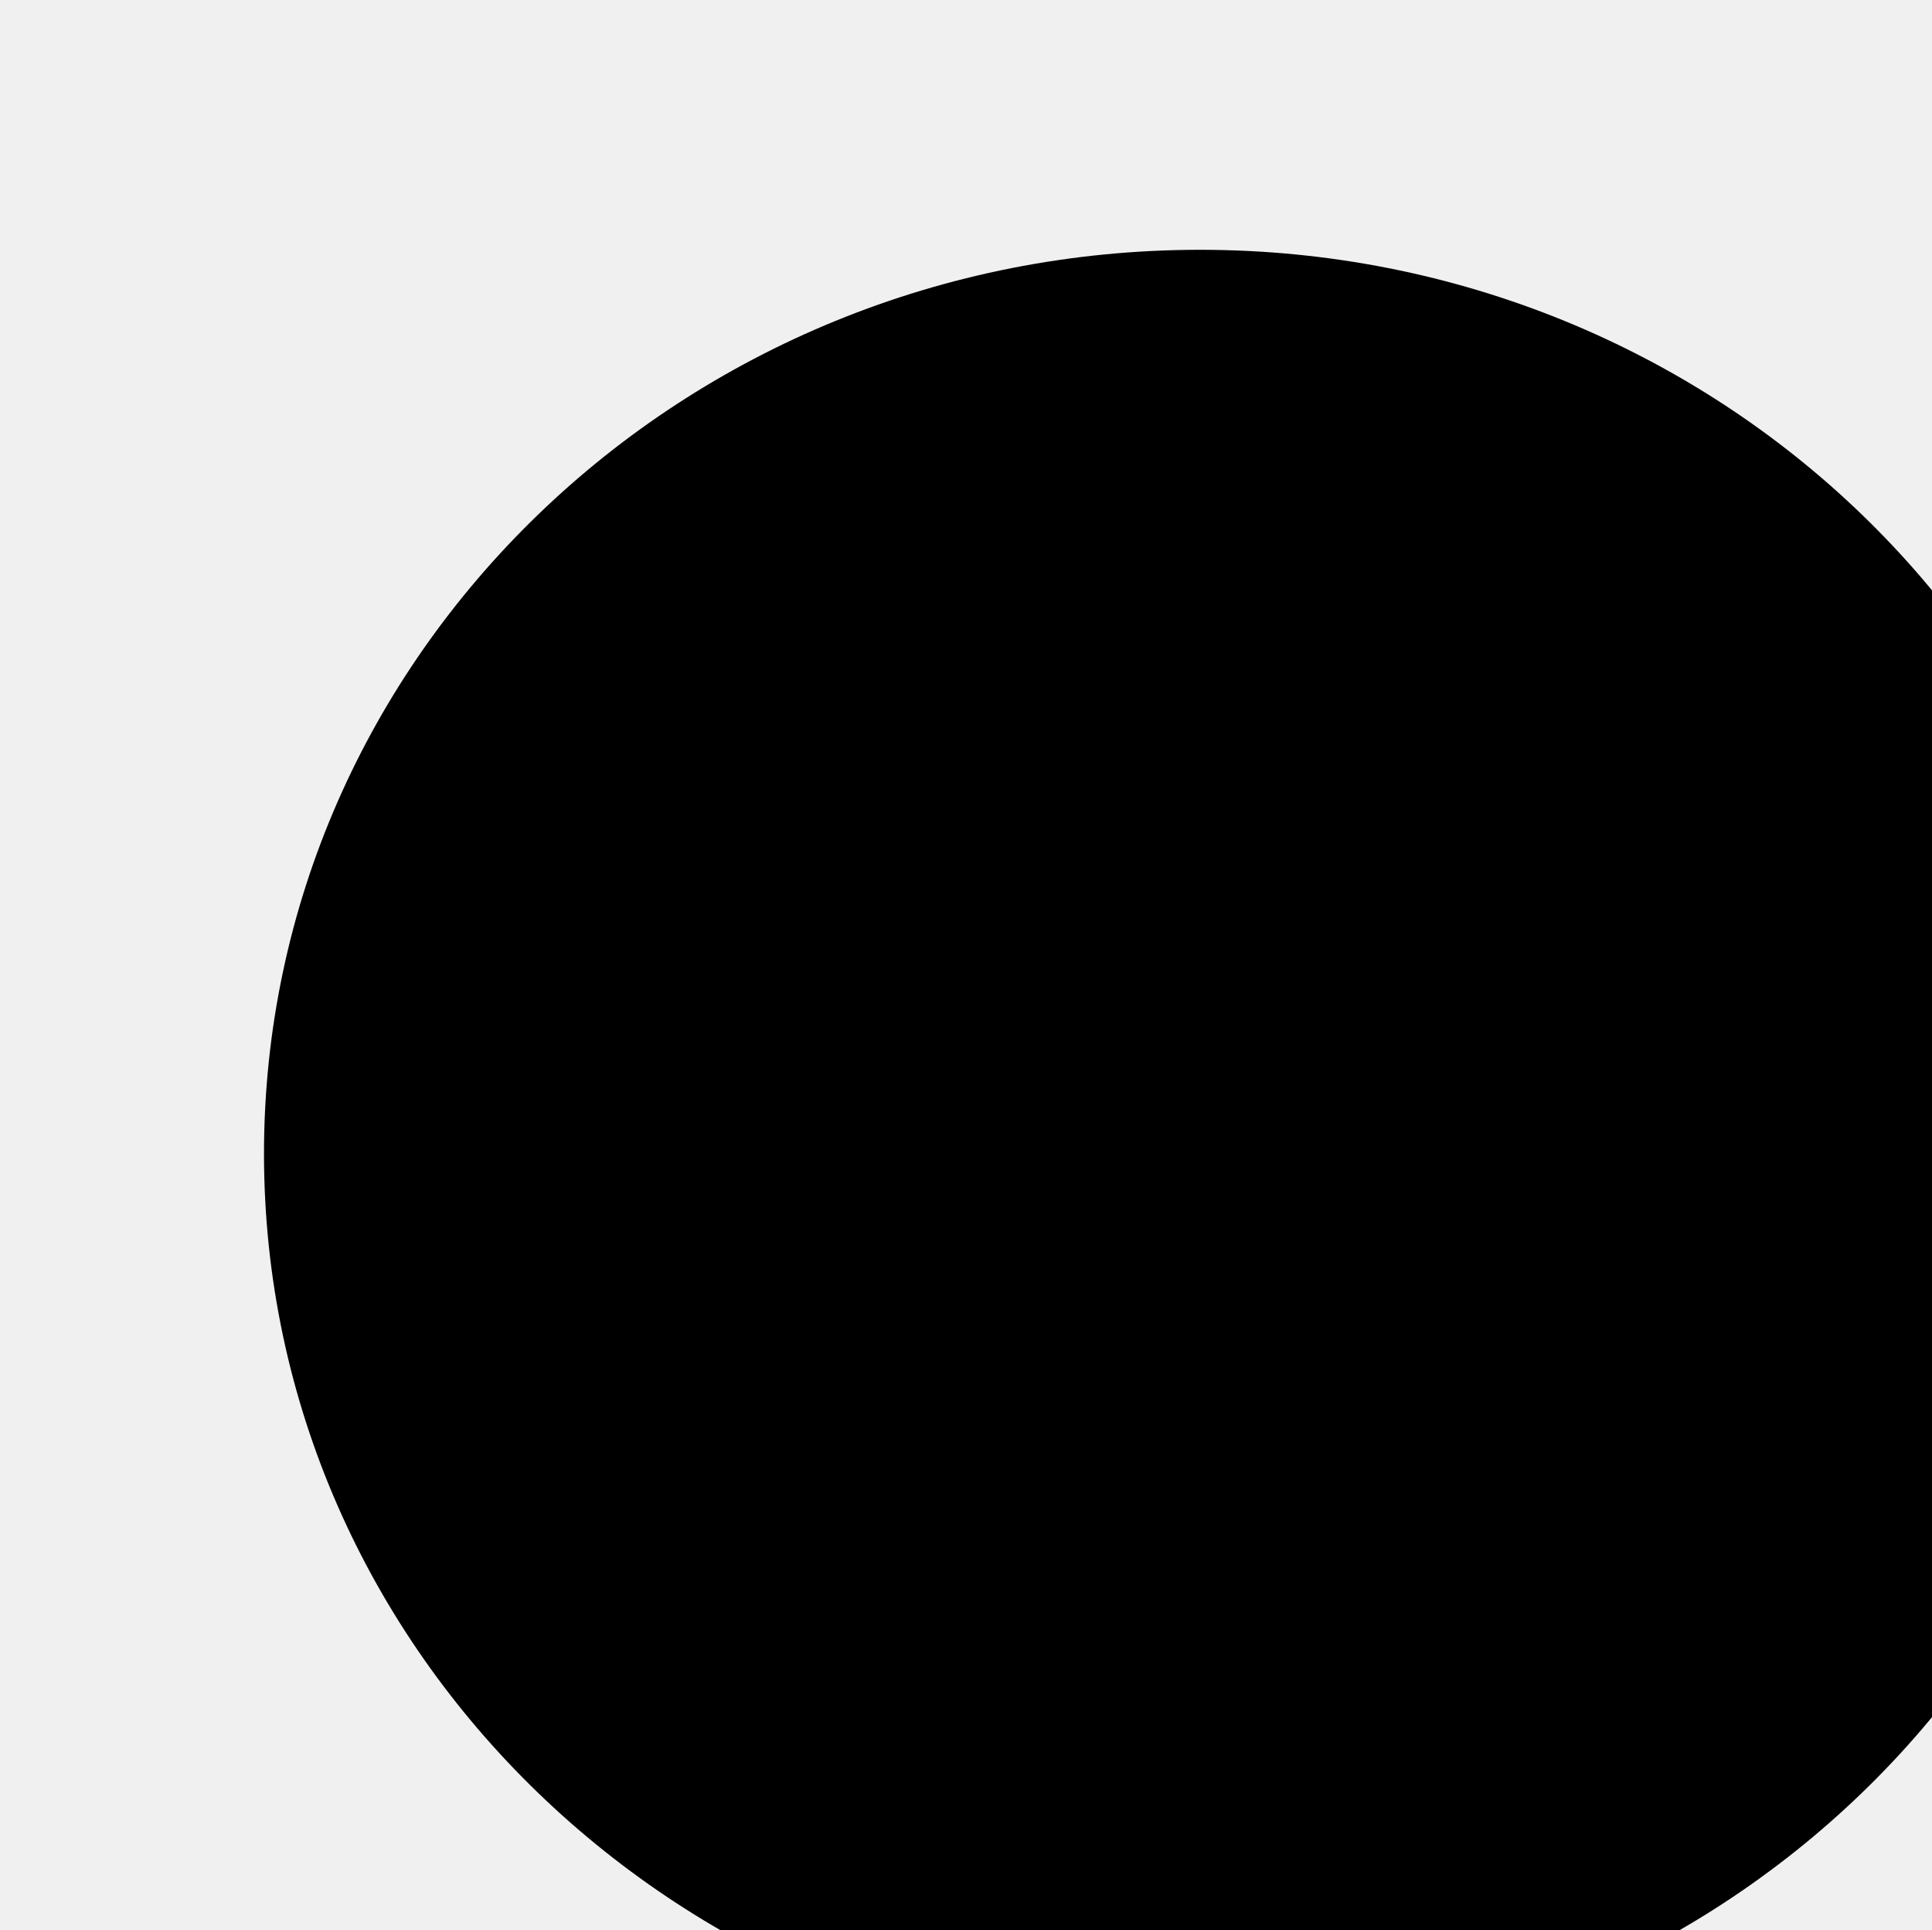
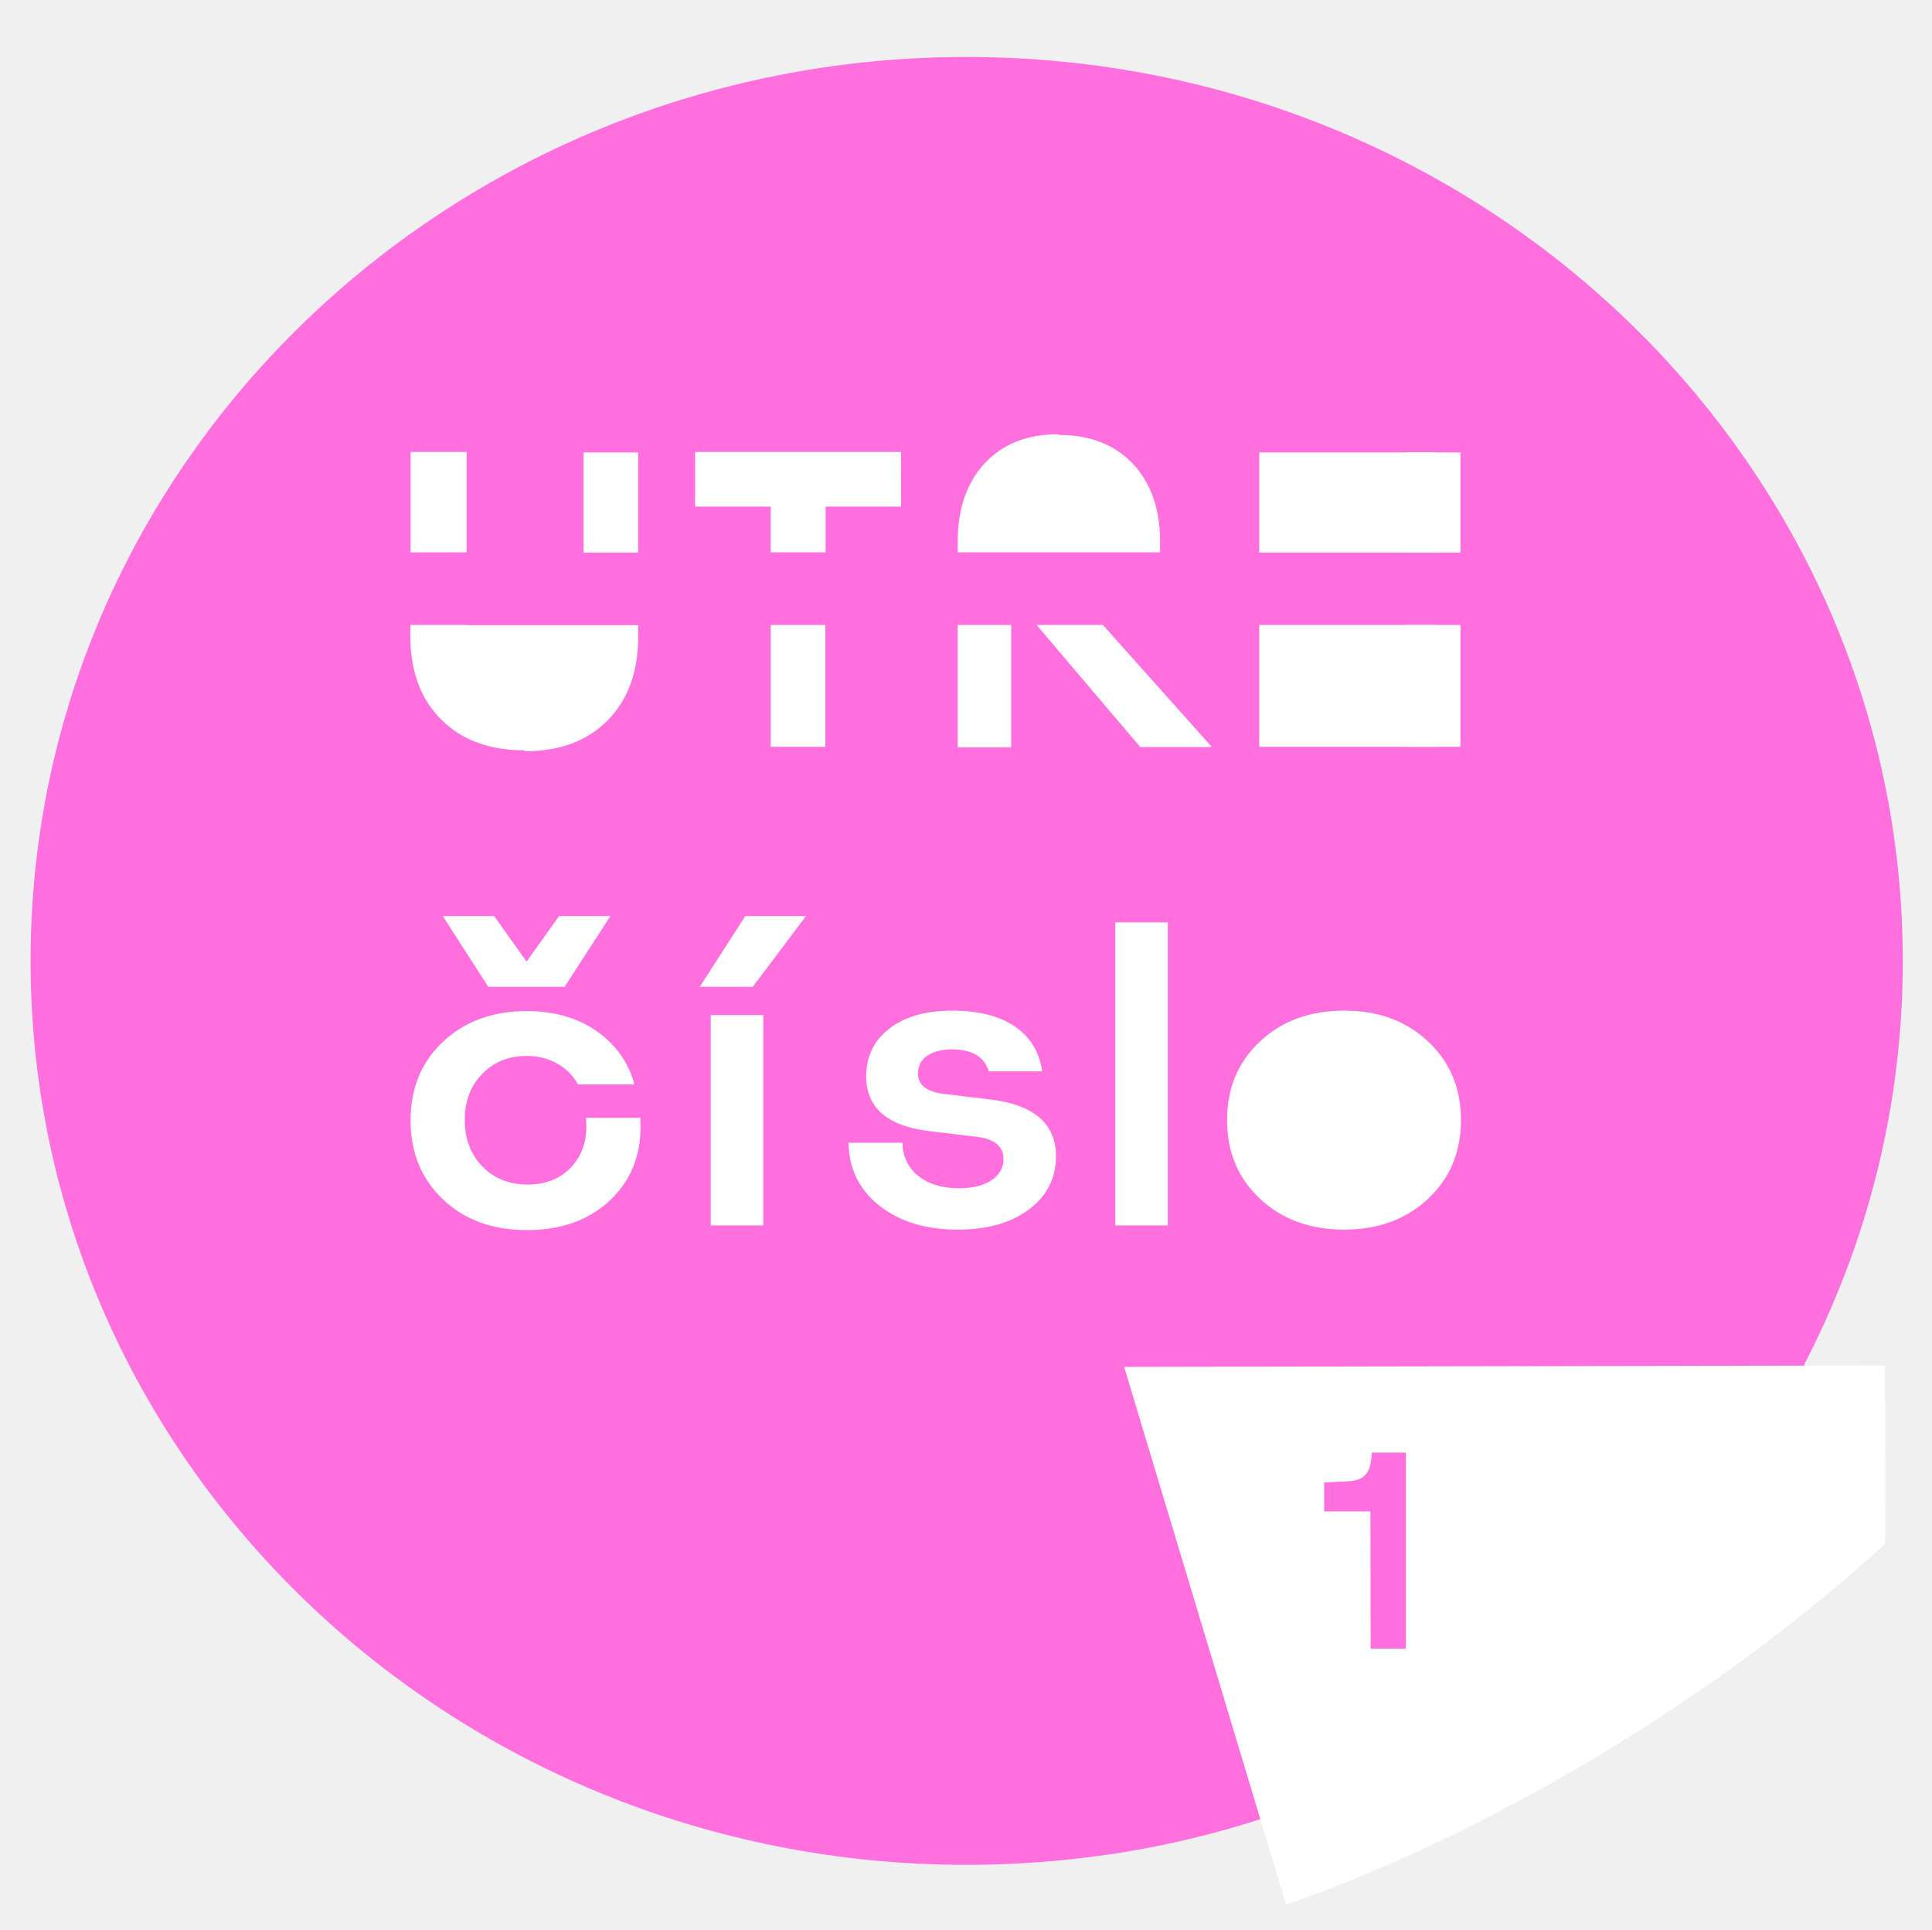
<svg xmlns="http://www.w3.org/2000/svg" version="1.1" id="Vrstva_1" x="0px" y="0px" viewBox="0 0 82.77 82.66" style="enable-background:new 0 0 82.77 82.66;" xml:space="preserve">
  <style type="text/css">
	.st0{fill:#FF6FDD;}
	.st1{fill:#FFFFFF;}
	.st2{fill:#1D1D1B;}
	.st3{fill:#F982C9;}
</style>
-   <ellipse className="st0" cx="51.41" cy="49.42" rx="40.1" ry="38.72" />
+   <path class="st0" d="M41.41,2.44c-22.15,0-40.1,17.34-40.1,38.72s17.95,38.72,40.1,38.72c2.11,0,4.18-0.16,6.2-0.46  c3.02-0.45,5.92-1.24,8.68-2.31l-6.96-15.56l22.76-0.05l3.43-0.01c0.63-0.98,1.22-1.98,1.76-3.01c2.71-5.21,4.24-11.09,4.24-17.32  C81.51,19.77,63.56,2.44,41.41,2.44z" />
+   <path class="st0" d="M41.41-108.37c-22.15,0-40.1,17.34-40.1,38.72s17.95,38.72,40.1,38.72c2.11,0,4.18-0.16,6.2-0.46  c3.02-0.45,5.92-1.24,8.68-2.31l-6.96-15.56l22.76-0.05l3.43-0.01c0.63-0.98,1.22-1.98,1.76-3.01c2.71-5.21,4.24-11.09,4.24-17.32  C81.51-91.04,63.56-108.37,41.41-108.37z" />
+   <path class="st1" d="M78.51-51.32l-3.43,0.01l-25.76,0.05l0.71,20.33C58.04-34.03,74.02-44.32,78.51-51.32z" />
  <g>
-     <path className="st1" d="M-42.8,0.74l-0.01-0.02c-1,0-1.79-0.29-2.38-0.88s-0.88-1.38-0.88-2.38v-5.26h1.6v5.23   c0,0.57,0.15,1.02,0.45,1.34c0.3,0.33,0.71,0.49,1.22,0.49c0.51,0,0.92-0.16,1.22-0.49c0.3-0.33,0.45-0.77,0.45-1.33v-5.23h1.56   v5.26c0,1-0.29,1.79-0.87,2.38S-41.81,0.74-42.8,0.74z" />
-     <path className="st1" d="M-32.48-7.77l0.01,1.43h-2.15v6.97h-1.56v-6.97h-2.15v-1.43H-32.48z" />
-     <path className="st1" d="M-26,0.62l-3.06-3.6h-0.62v3.61h-1.52v-8.4h3.54c0.78,0,1.42,0.22,1.9,0.67s0.72,1.03,0.72,1.75   c0,0.65-0.2,1.19-0.59,1.61C-26.04-3.31-26.56-3.06-27.2-3l3.24,3.62H-26z M-29.69-6.5v2.42h1.68c0.41,0,0.73-0.11,0.97-0.33   c0.24-0.22,0.36-0.51,0.36-0.88c0-0.37-0.12-0.66-0.36-0.88c-0.24-0.22-0.56-0.33-0.97-0.33H-29.69z" />
-     <path className="st1" d="M-18.14-7.77h1.56v8.4h-1.56v-3.78h-3.41v3.78h-1.56v-8.4h1.56v3.19h3.41V-7.77z" />
-     <path className="st1" d="M-39.8,11.95l-0.01,0.01c0.06,0.94-0.22,1.71-0.83,2.3c-0.61,0.59-1.41,0.89-2.41,0.89   c-0.98,0-1.78-0.29-2.39-0.88s-0.92-1.33-0.92-2.24c0-0.92,0.31-1.67,0.92-2.25c0.62-0.58,1.41-0.87,2.39-0.87   c0.78,0,1.44,0.19,1.99,0.56s0.91,0.88,1.09,1.52h-1.61c-0.14-0.25-0.33-0.45-0.59-0.59c-0.26-0.15-0.55-0.22-0.88-0.22   c-0.51,0-0.93,0.17-1.27,0.52s-0.5,0.78-0.5,1.32s0.17,0.98,0.5,1.32c0.33,0.34,0.76,0.52,1.29,0.52c0.54,0,0.96-0.18,1.28-0.53   c0.32-0.36,0.45-0.81,0.39-1.37H-39.8z M-44.15,8.22l-1.3-2.02h1.46l0.92,1.3l0.92-1.3h1.46l-1.31,2.02H-44.15z" />
-     <path className="st1" d="M-38.9,8.22l1.3-2.02h1.73l-1.51,2.02H-38.9z M-38.59,15.03v-6h1.5v6H-38.59z" />
-     <path className="st1" d="M-32.87,15.15h-0.01c-0.9,0-1.64-0.23-2.22-0.68c-0.58-0.45-0.87-1.05-0.89-1.79h1.54   c0.01,0.39,0.16,0.71,0.45,0.94s0.68,0.35,1.16,0.35c0.38,0,0.69-0.08,0.92-0.23c0.23-0.15,0.35-0.36,0.35-0.61   c0-0.35-0.24-0.56-0.73-0.62l-1.39-0.17c-1.19-0.15-1.79-0.67-1.79-1.56c0-0.57,0.22-1.02,0.66-1.36c0.44-0.34,1.04-0.51,1.79-0.51   c0.75,0,1.35,0.15,1.79,0.45c0.44,0.3,0.7,0.73,0.78,1.28h-1.52c-0.13-0.42-0.48-0.62-1.04-0.62c-0.3,0-0.53,0.06-0.71,0.18   c-0.18,0.12-0.26,0.29-0.26,0.5c0,0.32,0.24,0.51,0.71,0.58l1.38,0.17c1.23,0.15,1.85,0.69,1.85,1.61c0,0.63-0.26,1.14-0.77,1.52   C-31.35,14.95-32.03,15.15-32.87,15.15z" />
-     <path className="st1" d="M-28.91,15.03V6.38h1.5v8.64H-28.91z" />
-     <path className="st1" d="M-22.84,15.15c-0.98,0-1.78-0.29-2.4-0.88s-0.94-1.33-0.94-2.24s0.31-1.66,0.94-2.24s1.42-0.88,2.4-0.88   c0.97,0,1.76,0.29,2.39,0.88s0.94,1.33,0.94,2.24s-0.31,1.66-0.94,2.24S-21.87,15.15-22.84,15.15z M-24.14,13.35   c0.34,0.35,0.77,0.52,1.3,0.52c0.53,0,0.96-0.17,1.31-0.52c0.34-0.35,0.52-0.79,0.52-1.33s-0.17-0.98-0.52-1.33   c-0.34-0.35-0.78-0.52-1.31-0.52c-0.53,0-0.96,0.17-1.3,0.52s-0.51,0.79-0.51,1.33S-254.41-106.98-254.07-106.63z" />
+     <path class="st2" d="M-272.74-119.24l-0.01-0.02c-1,0-1.79-0.29-2.38-0.88s-0.88-1.38-0.88-2.38v-5.26h1.6v5.23   c0,0.57,0.15,1.02,0.45,1.34c0.3,0.33,0.71,0.49,1.22,0.49c0.51,0,0.92-0.16,1.22-0.49c0.3-0.33,0.45-0.77,0.45-1.33v-5.23h1.56   v5.26c0,1-0.29,1.79-0.87,2.38S-271.75-119.24-272.74-119.24z" />
+     <path class="st2" d="M-262.42-127.76l0.01,1.43h-2.15v6.97h-1.56v-6.97h-2.15v-1.43H-262.42z" />
+     <path class="st2" d="M-255.94-119.36l-3.06-3.6h-0.62v3.61h-1.52v-8.4h3.54c0.78,0,1.42,0.22,1.9,0.67   c0.48,0.44,0.72,1.03,0.72,1.75c0,0.65-0.2,1.19-0.59,1.61c-0.39,0.43-0.91,0.67-1.56,0.74l3.24,3.62H-255.94z M-259.63-126.48   v2.42h1.68c0.41,0,0.73-0.11,0.97-0.33c0.24-0.22,0.36-0.51,0.36-0.88c0-0.37-0.12-0.66-0.36-0.88c-0.24-0.22-0.56-0.33-0.97-0.33   H-259.63z" />
+     <path class="st2" d="M-248.08-127.76h1.56v8.4h-1.56v-3.78h-3.41v3.78h-1.56v-8.4h1.56v3.19h3.41V-127.76z" />
+     <path class="st2" d="M-269.74-108.03l-0.01,0.01c0.06,0.94-0.22,1.71-0.83,2.3c-0.61,0.59-1.41,0.89-2.41,0.89   c-0.98,0-1.78-0.29-2.39-0.88s-0.92-1.33-0.92-2.24c0-0.92,0.31-1.67,0.92-2.25c0.62-0.58,1.41-0.87,2.39-0.87   c0.78,0,1.44,0.19,1.99,0.56s0.91,0.88,1.09,1.52h-1.61c-0.14-0.25-0.33-0.45-0.59-0.59c-0.26-0.15-0.55-0.22-0.88-0.22   c-0.51,0-0.93,0.17-1.27,0.52s-0.5,0.78-0.5,1.32s0.17,0.98,0.5,1.32c0.33,0.34,0.76,0.52,1.29,0.52c0.54,0,0.96-0.18,1.28-0.53   c0.32-0.36,0.45-0.81,0.39-1.37H-269.74z M-274.08-111.76l-1.3-2.02h1.46l0.92,1.3l0.92-1.3h1.46l-1.31,2.02H-274.08z" />
+     <path class="st2" d="M-268.84-111.76l1.3-2.02h1.73l-1.51,2.02H-268.84z M-268.53-104.96v-6h1.5v6H-268.53z" />
+     <path class="st2" d="M-262.8-104.84h-0.01c-0.9,0-1.64-0.23-2.22-0.68c-0.58-0.45-0.87-1.05-0.89-1.79h1.54   c0.01,0.39,0.16,0.71,0.45,0.94s0.68,0.35,1.16,0.35c0.38,0,0.69-0.08,0.92-0.23s0.35-0.36,0.35-0.61c0-0.35-0.24-0.56-0.73-0.62   l-1.39-0.17c-1.19-0.15-1.79-0.67-1.79-1.56c0-0.57,0.22-1.02,0.66-1.36c0.44-0.34,1.04-0.51,1.79-0.51c0.75,0,1.35,0.15,1.79,0.45   c0.44,0.3,0.7,0.73,0.78,1.28h-1.52c-0.13-0.42-0.48-0.62-1.04-0.62c-0.3,0-0.53,0.06-0.71,0.18c-0.18,0.12-0.26,0.29-0.26,0.5   c0,0.32,0.24,0.51,0.71,0.58l1.38,0.17c1.23,0.15,1.85,0.69,1.85,1.61c0,0.63-0.26,1.14-0.77,1.52   C-261.29-105.03-261.96-104.84-262.8-104.84z" />
+     <path class="st2" d="M-258.85-104.96v-8.64h1.5v8.64H-258.85z" />
+     <path class="st2" d="M-252.77-104.84c-0.98,0-1.78-0.29-2.4-0.88s-0.94-1.33-0.94-2.24s0.31-1.66,0.94-2.24s1.42-0.88,2.4-0.88   c0.97,0,1.76,0.29,2.39,0.88s0.94,1.33,0.94,2.24s-0.31,1.66-0.94,2.24S-251.8-104.84-252.77-104.84z M-254.07-106.63   c0.34,0.35,0.77,0.52,1.3,0.52c0.53,0,0.96-0.17,1.31-0.52c0.34-0.35,0.52-0.79,0.52-1.33s-0.17-0.98-0.52-1.33   c-0.34-0.35-0.78-0.52-1.31-0.52c-0.53,0-0.96,0.17-1.3,0.52s-0.51,0.79-0.51,1.33S-254.41-106.98-254.07-106.63z" />
  </g>
-   <rect x="97.81" y="-65.02" style="fill:none;" width="68.17" height="28.8" />
-   <text transform="matrix(1 0 0 1 97.8084 -56.3648)">
-     <tspan x="0" y="0" className="st1" style="font-family:'Spoof-Medium'; font-size:12px;">UTRH</tspan>
-     <tspan x="0" y="14.4" className="st1" style="font-family:'Spoof-Medium'; font-size:12px;">číslo</tspan>
+   <rect x="-132.13" y="-185" style="fill:none;" width="68.17" height="28.8" />
+   <text transform="matrix(1 0 0 1 -132.1277 -176.3458)">
+     <tspan x="0" y="0" class="st2" style="font-family:'Spoof-Medium'; font-size:12px;">UTRH</tspan>
+     <tspan x="0" y="14.4" class="st2" style="font-family:'Spoof-Medium'; font-size:12px;">číslo</tspan>
  </text>
-   <rect x="-49.12" y="-4.92" className="st2" width="33.83" height="2.07" />
-   <path className="st2" d="M32.77,39h-2.03v0.41c0,1.27,0.37,2.28,1.11,3.02c0.74,0.74,1.75,1.11,3.02,1.11l0.01,0.03  c1.26,0,2.26-0.37,2.99-1.12c0.74-0.75,1.11-1.75,1.11-3.02V39H32.77z" />
-   <path className="st2" d="M55.8,36.37h1.9v-0.38c0-1.19-0.35-2.13-1.04-2.83c-0.7-0.7-1.64-1.04-2.83-1.04l-0.01-0.03  c-1.18,0-2.12,0.35-2.81,1.05c-0.69,0.7-1.04,1.65-1.04,2.84v0.4H55.8z" />
-   <rect x="37" y="32.75" className="st2" width="1.98" height="3.62" />
-   <rect x="30.74" y="32.73" className="st2" width="2.03" height="3.64" />
-   <rect x="43.3" y="39" className="st2" width="1.98" height="4.41" />
-   <polygon className="st2" points="45.28,34.56 48.01,34.56 47.99,32.75 40.57,32.75 40.57,34.56 43.3,34.56 43.3,36.37 45.28,36.37 " />
-   <rect x="49.97" y="39" className="st2" width="1.94" height="4.43" />
-   <polygon className="st2" points="56.59,43.42 59.18,43.42 55.23,39 52.83,39 " />
-   <rect x="60.89" y="39" className="st2" width="1.98" height="4.41" />
-   <rect x="66.2" y="39" className="st2" width="1.98" height="4.41" />
-   <rect x="60.89" y="32.75" className="st2" width="1.98" height="3.62" />
-   <rect x="66.2" y="32.75" className="st2" width="1.98" height="3.62" />
-   <polygon className="st2" points="37.6,50.5 35.74,50.5 34.57,52.15 33.39,50.5 31.53,50.5 33.18,53.06 35.94,53.06 " />
-   <path className="st2" d="M36.22,59.55c-0.4,0.45-0.94,0.68-1.62,0.68c-0.67,0-1.22-0.22-1.64-0.66c-0.42-0.44-0.63-0.99-0.63-1.68  s0.21-1.24,0.63-1.68c0.42-0.44,0.96-0.65,1.61-0.65c0.42,0,0.79,0.09,1.11,0.28c0.32,0.19,0.57,0.44,0.75,0.75h2.04  c-0.22-0.81-0.68-1.46-1.38-1.93s-1.54-0.72-2.52-0.72c-1.24,0-2.25,0.37-3.03,1.11c-0.78,0.74-1.17,1.69-1.17,2.86  c0,1.16,0.39,2.11,1.17,2.85c0.78,0.74,1.79,1.11,3.04,1.11c1.27,0,2.29-0.38,3.06-1.13c0.77-0.75,1.12-1.73,1.05-2.93l0.01-0.01  h-1.98C36.79,58.51,36.62,59.1,36.22,59.55z" />
-   <rect x="41.24" y="54.08" className="st2" width="1.9" height="7.62" />
-   <polygon className="st2" points="44.68,50.5 42.48,50.5 40.84,53.06 42.76,53.06 " />
-   <path className="st2" d="M50.71,57.15l-1.75-0.21c-0.6-0.08-0.9-0.32-0.9-0.73c0-0.27,0.11-0.49,0.34-0.64c0.22-0.15,0.52-0.23,0.9-0.23  c0.72,0,1.16,0.26,1.33,0.79h1.94c-0.1-0.7-0.43-1.24-0.99-1.62c-0.56-0.38-1.32-0.57-2.27-0.57c-0.96,0-1.71,0.22-2.27,0.65  c-0.56,0.43-0.84,1.01-0.84,1.73c0,1.13,0.76,1.79,2.27,1.98l1.77,0.21c0.62,0.08,0.93,0.35,0.93,0.79c0,0.33-0.15,0.58-0.44,0.78  c-0.29,0.19-0.69,0.29-1.17,0.29c-0.61,0-1.1-0.15-1.47-0.45c-0.37-0.3-0.56-0.7-0.57-1.2h-1.95c0.02,0.95,0.4,1.71,1.13,2.28  c0.73,0.57,1.67,0.86,2.82,0.86h0.02c1.07,0,1.92-0.24,2.58-0.73c0.65-0.49,0.98-1.13,0.98-1.94  C53.06,58.02,52.27,57.34,50.71,57.15z" />
-   <rect x="54.53" y="50.73" className="st2" width="1.9" height="10.97" />
-   <path className="st2" d="M66.28,55.04c-0.79-0.74-1.8-1.11-3.03-1.11c-1.24,0-2.26,0.37-3.05,1.11s-1.19,1.69-1.19,2.85  s0.4,2.11,1.19,2.85s1.81,1.11,3.05,1.11c1.23,0,2.24-0.37,3.03-1.11s1.19-1.69,1.19-2.85S67.07,55.79,66.28,55.04z" />
+   <rect x="-279.05" y="-124.9" class="st1" width="33.83" height="2.07" />
+   <ellipse class="st3" cx="-56.29" cy="-73.62" rx="40.1" ry="38.72" />
+   <path class="st1" d="M-77.96-88.14h-2.4v0.48c0,1.5,0.44,2.69,1.32,3.57c0.88,0.88,2.07,1.32,3.57,1.32l0.02,0.04  c1.49,0,2.67-0.44,3.54-1.32c0.87-0.88,1.31-2.08,1.31-3.58v-0.5H-77.96z" />
+   <path class="st1" d="M-50.38-91.25h2.13v-0.45c0-1.41-0.39-2.52-1.17-3.35c-0.78-0.82-1.84-1.23-3.17-1.23l-0.02-0.03  c-1.32,0-2.37,0.41-3.15,1.24c-0.77,0.83-1.16,1.95-1.16,3.35v0.47H-50.38z" />
+   <rect x="-72.95" y="-95.54" class="st1" width="2.34" height="4.29" />
+   <rect x="-80.36" y="-95.56" class="st1" width="2.4" height="4.3" />
+   <rect x="-64.92" y="-88.14" class="st1" width="2.34" height="5.22" />
+   <polygon class="st1" points="-62.57,-93.39 -59.35,-93.39 -59.37,-95.54 -68.15,-95.54 -68.15,-93.39 -64.92,-93.39 -64.92,-91.25   -62.57,-91.25 " />
+   <rect x="-56.91" y="-88.14" class="st1" width="2.29" height="5.24" />
+   <polygon class="st1" points="-49.09,-82.92 -46.02,-82.92 -50.69,-88.14 -53.53,-88.14 " />
+   <rect x="-43.99" y="-88.14" class="st1" width="7.59" height="5.22" />
+   <rect x="-37.71" y="-88.14" class="st1" width="2.34" height="5.22" />
+   <rect x="-68.17" y="-95.56" class="st1" width="8.82" height="2.34" />
+   <rect x="-43.99" y="-95.54" class="st1" width="7.59" height="4.29" />
+   <rect x="-37.71" y="-95.54" class="st1" width="2.34" height="4.29" />
+   <polygon class="st1" points="-71.44,-76.45 -73.29,-76.45 -74.46,-74.81 -75.63,-76.45 -77.48,-76.45 -75.84,-73.9 -73.1,-73.9 " />
+   <path class="st1" d="M-73.27-66.45c-0.4,0.45-0.94,0.68-1.62,0.68c-0.67,0-1.21-0.22-1.63-0.65c-0.42-0.43-0.63-0.99-0.63-1.67  c0-0.68,0.21-1.23,0.63-1.67s0.95-0.65,1.6-0.65c0.41,0,0.78,0.09,1.11,0.28c0.32,0.19,0.57,0.44,0.74,0.75h2.03  c-0.22-0.81-0.68-1.45-1.37-1.93c-0.69-0.48-1.53-0.71-2.51-0.71c-1.23,0-2.24,0.37-3.02,1.1c-0.78,0.73-1.17,1.68-1.17,2.84  c0,1.15,0.39,2.1,1.16,2.84c0.77,0.74,1.78,1.11,3.03,1.11c1.26,0,2.28-0.37,3.05-1.12c0.77-0.75,1.12-1.72,1.05-2.91l0.01-0.01  h-1.97C-72.7-67.48-72.87-66.9-73.27-66.45z" />
+   <rect x="-67.33" y="-71.89" class="st1" width="1.9" height="7.58" />
+   <polygon class="st1" points="-63.45,-76.45 -65.63,-76.45 -67.27,-73.9 -65.36,-73.9 " />
+   <path class="st1" d="M-73.28-53.67l-1.74-0.21c-0.6-0.08-0.89-0.32-0.89-0.73c0-0.27,0.11-0.49,0.33-0.64  c0.22-0.15,0.52-0.23,0.89-0.23c0.72,0,1.16,0.26,1.32,0.79h1.93c-0.1-0.7-0.43-1.24-0.99-1.61c-0.56-0.38-1.31-0.57-2.26-0.57  c-0.95,0-1.7,0.21-2.26,0.64c-0.56,0.43-0.83,1-0.83,1.72c0,1.12,0.75,1.78,2.26,1.97l1.76,0.21c0.62,0.08,0.93,0.34,0.93,0.79  c0,0.32-0.15,0.58-0.44,0.77c-0.29,0.19-0.68,0.29-1.17,0.29c-0.61,0-1.09-0.15-1.46-0.45c-0.37-0.3-0.56-0.69-0.57-1.19h-1.94  c0.02,0.94,0.39,1.7,1.12,2.27c0.73,0.57,1.66,0.86,2.81,0.86h0.02c1.06,0,1.92-0.24,2.56-0.73c0.65-0.49,0.97-1.13,0.97-1.93  C-70.94-52.8-71.72-53.48-73.28-53.67z" />
+   <rect x="-67.33" y="-59.76" class="st1" width="1.9" height="10.92" />
+   <path class="st1" d="M-55.78-55.47c-0.79-0.74-1.79-1.11-3.02-1.11c-1.23,0-2.24,0.37-3.03,1.11c-0.79,0.74-1.18,1.68-1.18,2.84  s0.39,2.1,1.18,2.84c0.79,0.74,1.8,1.11,3.03,1.11c1.22,0,2.23-0.37,3.02-1.11c0.79-0.74,1.18-1.68,1.18-2.84  S-54.99-54.73-55.78-55.47z" />
+   <rect x="-48.24" y="-72.02" class="st1" width="33.22" height="37.12" />
+   <g>
+     <path class="st3" d="M-37.35-48.79l-0.02-8.86h-2.98v-1.86l1.52-0.07c0.49-0.01,0.86-0.14,1.1-0.38c0.24-0.24,0.38-0.61,0.42-1.1   l0.04-0.38h2.21v12.66H-37.35z" />
+   </g>
+   <ellipse class="st3" cx="-178.53" cy="-70.56" rx="40.1" ry="38.72" />
+   <path class="st1" d="M-197.17-80.98h-2.03v0.41c0,1.27,0.37,2.28,1.11,3.02c0.74,0.74,1.75,1.11,3.02,1.11l0.01,0.03  c1.26,0,2.26-0.37,2.99-1.12c0.74-0.75,1.11-1.75,1.11-3.02v-0.42H-197.17z" />
+   <path class="st1" d="M-174.13-83.61h1.9v-0.38c0-1.19-0.35-2.13-1.04-2.83c-0.7-0.7-1.64-1.04-2.83-1.04l-0.01-0.03  c-1.18,0-2.12,0.35-2.81,1.05c-0.69,0.7-1.04,1.65-1.04,2.84v0.4H-174.13z" />
+   <rect x="-192.93" y="-87.23" class="st1" width="1.98" height="3.62" />
+   <rect x="-199.2" y="-87.25" class="st1" width="2.03" height="3.64" />
+   <rect x="-186.64" y="-80.98" class="st1" width="1.98" height="4.41" />
+   <polygon class="st1" points="-184.66,-85.42 -181.93,-85.42 -181.94,-87.23 -189.37,-87.23 -189.37,-85.42 -186.64,-85.42   -186.64,-83.61 -184.66,-83.61 " />
+   <rect x="-179.96" y="-80.98" class="st1" width="1.94" height="4.43" />
+   <polygon class="st1" points="-173.35,-76.56 -170.76,-76.56 -174.7,-80.98 -177.1,-80.98 " />
+   <rect x="-169.04" y="-80.98" class="st1" width="1.98" height="4.41" />
+   <rect x="-163.73" y="-80.98" class="st1" width="1.98" height="4.41" />
+   <rect x="-169.04" y="-87.23" class="st1" width="1.98" height="3.62" />
+   <rect x="-163.73" y="-87.23" class="st1" width="1.98" height="3.62" />
+   <polygon class="st1" points="-192.34,-69.48 -194.2,-69.48 -195.37,-67.83 -196.54,-69.48 -198.4,-69.48 -196.76,-66.92   -194,-66.92 " />
+   <path class="st1" d="M-193.72-60.43c-0.4,0.45-0.94,0.68-1.62,0.68c-0.67,0-1.22-0.22-1.64-0.66c-0.42-0.44-0.63-0.99-0.63-1.68  s0.21-1.24,0.63-1.68c0.42-0.44,0.96-0.65,1.61-0.65c0.42,0,0.79,0.09,1.11,0.28c0.32,0.19,0.57,0.44,0.75,0.75h2.04  c-0.22-0.81-0.68-1.46-1.38-1.93s-1.54-0.72-2.52-0.72c-1.24,0-2.25,0.37-3.03,1.11c-0.78,0.74-1.17,1.69-1.17,2.86  c0,1.16,0.39,2.11,1.17,2.85c0.78,0.74,1.79,1.11,3.04,1.11c1.27,0,2.29-0.38,3.06-1.13c0.77-0.75,1.12-1.73,1.05-2.93l0.01-0.01  h-1.98C-193.15-61.47-193.31-60.88-193.72-60.43z" />
+   <rect x="-188.7" y="-65.9" class="st1" width="1.9" height="7.62" />
+   <polygon class="st1" points="-185.26,-69.48 -187.45,-69.48 -189.1,-66.92 -187.18,-66.92 " />
+   <path class="st1" d="M-179.23-62.83l-1.75-0.21c-0.6-0.08-0.9-0.32-0.9-0.73c0-0.27,0.11-0.49,0.34-0.64  c0.22-0.15,0.52-0.23,0.9-0.23c0.72,0,1.16,0.26,1.33,0.79h1.94c-0.1-0.7-0.43-1.24-0.99-1.62c-0.56-0.38-1.32-0.57-2.27-0.57  c-0.96,0-1.71,0.22-2.27,0.65c-0.56,0.43-0.84,1.01-0.84,1.73c0,1.13,0.76,1.79,2.27,1.98l1.77,0.21c0.62,0.08,0.93,0.35,0.93,0.79  c0,0.33-0.15,0.58-0.44,0.78c-0.29,0.19-0.69,0.29-1.17,0.29c-0.61,0-1.1-0.15-1.47-0.45s-0.56-0.7-0.57-1.2h-1.95  c0.02,0.95,0.4,1.71,1.13,2.28c0.73,0.57,1.67,0.86,2.82,0.86h0.02c1.07,0,1.92-0.24,2.58-0.73c0.65-0.49,0.98-1.13,0.98-1.94  C-176.88-61.96-177.66-62.64-179.23-62.83z" />
+   <rect x="-175.4" y="-69.25" class="st1" width="1.9" height="10.97" />
+   <path class="st1" d="M-163.66-64.94c-0.79-0.74-1.8-1.11-3.03-1.11c-1.24,0-2.26,0.37-3.05,1.11s-1.19,1.69-1.19,2.85  s0.4,2.11,1.19,2.85s1.81,1.11,3.05,1.11c1.23,0,2.24-0.37,3.03-1.11s1.19-1.69,1.19-2.85S-162.87-64.19-163.66-64.94z" />
+   <rect x="-192.04" y="-170.6" class="st1" width="27.38" height="26.21" />
+   <rect x="-190.9" y="-166.51" style="fill:none;" width="27.06" height="15.83" />
+   <text transform="matrix(1 0 0 1 -190.9007 -157.8589)" class="st3" style="font-family:'Spoof-Medium'; font-size:12px;">1</text>
+   <polygon class="st1" points="26.15,39.24 23.95,39.24 22.56,41.19 21.17,39.24 18.97,39.24 20.92,42.27 24.19,42.27 " />
+   <path class="st1" d="M24.52,49.94c-0.48,0.54-1.12,0.8-1.92,0.8c-0.79,0-1.44-0.26-1.94-0.78c-0.5-0.52-0.75-1.18-0.75-1.98  c0-0.81,0.25-1.47,0.75-1.98s1.13-0.77,1.9-0.77c0.49,0,0.93,0.11,1.32,0.33c0.38,0.22,0.68,0.52,0.88,0.89h2.42  c-0.26-0.96-0.81-1.72-1.63-2.29s-1.82-0.85-2.98-0.85c-1.47,0-2.66,0.44-3.59,1.31c-0.93,0.87-1.39,2-1.39,3.38  c0,1.37,0.46,2.49,1.38,3.37s2.12,1.32,3.6,1.32c1.5,0,2.71-0.44,3.62-1.33c0.91-0.89,1.33-2.04,1.24-3.46l0.02-0.02H25.1  C25.19,48.72,24.99,49.41,24.52,49.94z" />
+   <rect x="30.45" y="43.48" class="st1" width="2.25" height="9.01" />
+   <polygon class="st1" points="34.53,39.24 31.93,39.24 29.98,42.27 32.25,42.27 " />
+   <path class="st1" d="M42.46,47.1l-2.07-0.25c-0.71-0.1-1.06-0.38-1.06-0.87c0-0.32,0.13-0.58,0.4-0.76  c0.26-0.18,0.62-0.27,1.06-0.27c0.85,0,1.38,0.31,1.57,0.94h2.29c-0.12-0.83-0.51-1.47-1.17-1.92c-0.66-0.45-1.56-0.68-2.69-0.68  c-1.13,0-2.03,0.26-2.69,0.77c-0.66,0.51-0.99,1.19-0.99,2.05c0,1.33,0.89,2.12,2.69,2.34l2.09,0.25c0.73,0.1,1.1,0.41,1.1,0.94  c0,0.39-0.17,0.69-0.52,0.92s-0.81,0.34-1.39,0.34c-0.72,0-1.3-0.18-1.74-0.53c-0.44-0.36-0.66-0.83-0.68-1.42h-2.31  c0.02,1.12,0.47,2.02,1.33,2.7c0.87,0.68,1.98,1.02,3.34,1.02h0.02c1.26,0,2.28-0.29,3.05-0.87c0.77-0.58,1.15-1.34,1.15-2.29  C45.23,48.14,44.31,47.33,42.46,47.1z" />
+   <rect x="47.78" y="39.51" class="st1" width="2.25" height="12.98" />
+   <path class="st1" d="M61.18,44.61c-0.94-0.88-2.13-1.32-3.59-1.32c-1.47,0-2.67,0.44-3.61,1.32c-0.94,0.88-1.41,2-1.41,3.37  s0.47,2.49,1.41,3.37s2.14,1.32,3.61,1.32c1.45,0,2.65-0.44,3.59-1.32c0.94-0.88,1.41-2,1.41-3.37S62.12,45.49,61.18,44.61z" />
+   <g>
+     <path class="st1" d="M117.59-40.23l-0.01-5.88h-1.98v-1.24l1.01-0.05c0.33-0.01,0.57-0.09,0.73-0.25c0.16-0.16,0.25-0.4,0.28-0.73   l0.02-0.25h1.46v8.4H117.59z" />
+   </g>
+   <path class="st1" d="M19.98,26.77h-2.4v0.48c0,1.5,0.44,2.69,1.32,3.57c0.88,0.88,2.07,1.32,3.57,1.32l0.02,0.04  c1.49,0,2.67-0.44,3.54-1.32c0.87-0.88,1.31-2.08,1.31-3.58v-0.5H19.98z" />
+   <path class="st1" d="M47.57,23.66h2.13v-0.45c0-1.41-0.39-2.52-1.17-3.35c-0.78-0.82-1.84-1.23-3.17-1.23l-0.02-0.03  c-1.32,0-2.37,0.41-3.15,1.24c-0.77,0.83-1.16,1.95-1.16,3.35v0.47H47.57z" />
+   <rect x="25" y="19.38" class="st1" width="2.34" height="4.29" />
+   <rect x="17.59" y="19.36" class="st1" width="2.4" height="4.3" />
+   <rect x="33.02" y="26.77" class="st1" width="2.34" height="5.22" />
+   <polygon class="st1" points="35.37,21.52 38.6,21.52 38.58,19.38 29.8,19.38 29.8,21.52 33.02,21.52 33.02,23.66 35.37,23.66 " />
+   <rect x="41.03" y="26.77" class="st1" width="2.29" height="5.24" />
+   <polygon class="st1" points="48.85,32 51.92,32 47.25,26.77 44.41,26.77 " />
+   <rect x="53.95" y="26.77" class="st1" width="7.59" height="5.22" />
+   <rect x="60.23" y="26.77" class="st1" width="2.34" height="5.22" />
+   <rect x="29.78" y="19.36" class="st1" width="8.82" height="2.34" />
+   <rect x="53.95" y="19.38" class="st1" width="7.59" height="4.29" />
+   <rect x="60.23" y="19.38" class="st1" width="2.34" height="4.29" />
+   <path class="st1" d="M80.75,58.49l-32.59,0.06l6.94,23.04c8.8-3.09,18.45-8.85,25.66-15.46C80.78,63.59,80.77,61.04,80.75,58.49z" />
+   <g>
+     <path class="st0" d="M58.72,70.62l-0.01-5.88h-1.98V63.5l1.01-0.05c0.33-0.01,0.57-0.09,0.73-0.25c0.16-0.16,0.25-0.4,0.28-0.73   l0.02-0.25h1.46v8.4H58.72z" />
+   </g>
+   <polygon class="st1" points="26.15,-71.57 23.95,-71.57 22.56,-69.62 21.17,-71.57 18.97,-71.57 20.92,-68.54 24.19,-68.54 " />
+   <path class="st1" d="M24.52-59.87c-0.48,0.54-1.12,0.8-1.92,0.8c-0.79,0-1.44-0.26-1.94-0.78c-0.5-0.52-0.75-1.18-0.75-1.98  c0-0.81,0.25-1.47,0.75-1.98c0.5-0.52,1.13-0.77,1.9-0.77c0.49,0,0.93,0.11,1.32,0.33c0.38,0.22,0.68,0.52,0.88,0.89h2.42  c-0.26-0.96-0.81-1.72-1.63-2.29s-1.82-0.85-2.98-0.85c-1.47,0-2.66,0.44-3.59,1.31c-0.93,0.87-1.39,2-1.39,3.38  c0,1.37,0.46,2.49,1.38,3.37s2.12,1.32,3.6,1.32c1.5,0,2.71-0.44,3.62-1.33c0.91-0.89,1.33-2.04,1.24-3.46l0.02-0.02H25.1  C25.19-61.09,24.99-60.4,24.52-59.87z" />
+   <rect x="30.45" y="-66.33" class="st1" width="2.25" height="9.01" />
+   <polygon class="st1" points="34.53,-71.57 31.93,-71.57 29.98,-68.54 32.25,-68.54 " />
+   <path class="st1" d="M42.46-62.71l-2.07-0.25c-0.71-0.1-1.06-0.38-1.06-0.87c0-0.32,0.13-0.58,0.4-0.76  c0.26-0.18,0.62-0.27,1.06-0.27c0.85,0,1.38,0.31,1.57,0.94h2.29c-0.12-0.83-0.51-1.47-1.17-1.92c-0.66-0.45-1.56-0.68-2.69-0.68  c-1.13,0-2.03,0.26-2.69,0.77c-0.66,0.51-0.99,1.19-0.99,2.05c0,1.33,0.89,2.12,2.69,2.34l2.09,0.25c0.73,0.1,1.1,0.41,1.1,0.94  c0,0.39-0.17,0.69-0.52,0.92c-0.35,0.23-0.81,0.34-1.39,0.34c-0.72,0-1.3-0.18-1.74-0.53c-0.44-0.36-0.66-0.83-0.68-1.42h-2.31  c0.02,1.12,0.47,2.02,1.33,2.7c0.87,0.68,1.98,1.02,3.34,1.02h0.02c1.26,0,2.28-0.29,3.05-0.87c0.77-0.58,1.15-1.34,1.15-2.29  C45.23-61.67,44.31-62.48,42.46-62.71z" />
+   <rect x="47.78" y="-72.16" class="st1" width="2.25" height="14.85" />
+   <path class="st1" d="M61.18-65.19c-0.94-0.88-2.13-1.32-3.59-1.32c-1.47,0-2.67,0.44-3.61,1.32c-0.94,0.88-1.41,2-1.41,3.37  s0.47,2.49,1.41,3.37s2.14,1.32,3.61,1.32c1.45,0,2.65-0.44,3.59-1.32c0.94-0.88,1.41-2,1.41-3.37S62.12-64.32,61.18-65.19z" />
+   <path class="st1" d="M19.98-84.03h-2.4v0.48c0,1.5,0.44,2.69,1.32,3.57c0.88,0.88,2.07,1.32,3.57,1.32l0.02,0.04  c1.49,0,2.67-0.44,3.54-1.32c0.87-0.88,1.31-2.08,1.31-3.58v-0.5H19.98z" />
+   <path class="st1" d="M47.57-87.15h2.13v-0.45c0-1.41-0.39-2.52-1.17-3.35c-0.78-0.82-1.84-1.23-3.17-1.23l-0.02-0.03  c-1.32,0-2.37,0.41-3.15,1.24c-0.77,0.83-1.16,1.95-1.16,3.35v0.47H47.57z" />
+   <rect x="25" y="-91.43" class="st1" width="2.34" height="4.29" />
+   <rect x="17.59" y="-91.45" class="st1" width="2.4" height="4.3" />
+   <rect x="33.02" y="-84.03" class="st1" width="2.34" height="5.22" />
+   <polygon class="st1" points="35.37,-89.29 38.6,-89.29 38.58,-91.43 29.8,-91.43 29.8,-89.29 33.02,-89.29 33.02,-87.15   35.37,-87.15 " />
+   <rect x="41.03" y="-84.03" class="st1" width="2.29" height="5.24" />
+   <polygon class="st1" points="48.85,-78.81 51.92,-78.81 47.25,-84.03 44.41,-84.03 " />
+   <rect x="53.95" y="-84.03" class="st1" width="7.59" height="5.22" />
+   <rect x="60.23" y="-84.03" class="st1" width="2.34" height="5.22" />
+   <rect x="29.78" y="-91.45" class="st1" width="8.82" height="2.34" />
+   <rect x="53.95" y="-91.43" class="st1" width="7.59" height="4.29" />
+   <rect x="60.23" y="-91.43" class="st1" width="2.34" height="4.29" />
+   <g>
+     <path class="st0" d="M57.98-38.69l-0.01-5.88h-1.98v-1.24L57-45.86c0.33-0.01,0.57-0.09,0.73-0.25c0.16-0.16,0.25-0.4,0.28-0.73   l0.02-0.25h1.46v8.4H57.98z" />
+   </g>
</svg>
